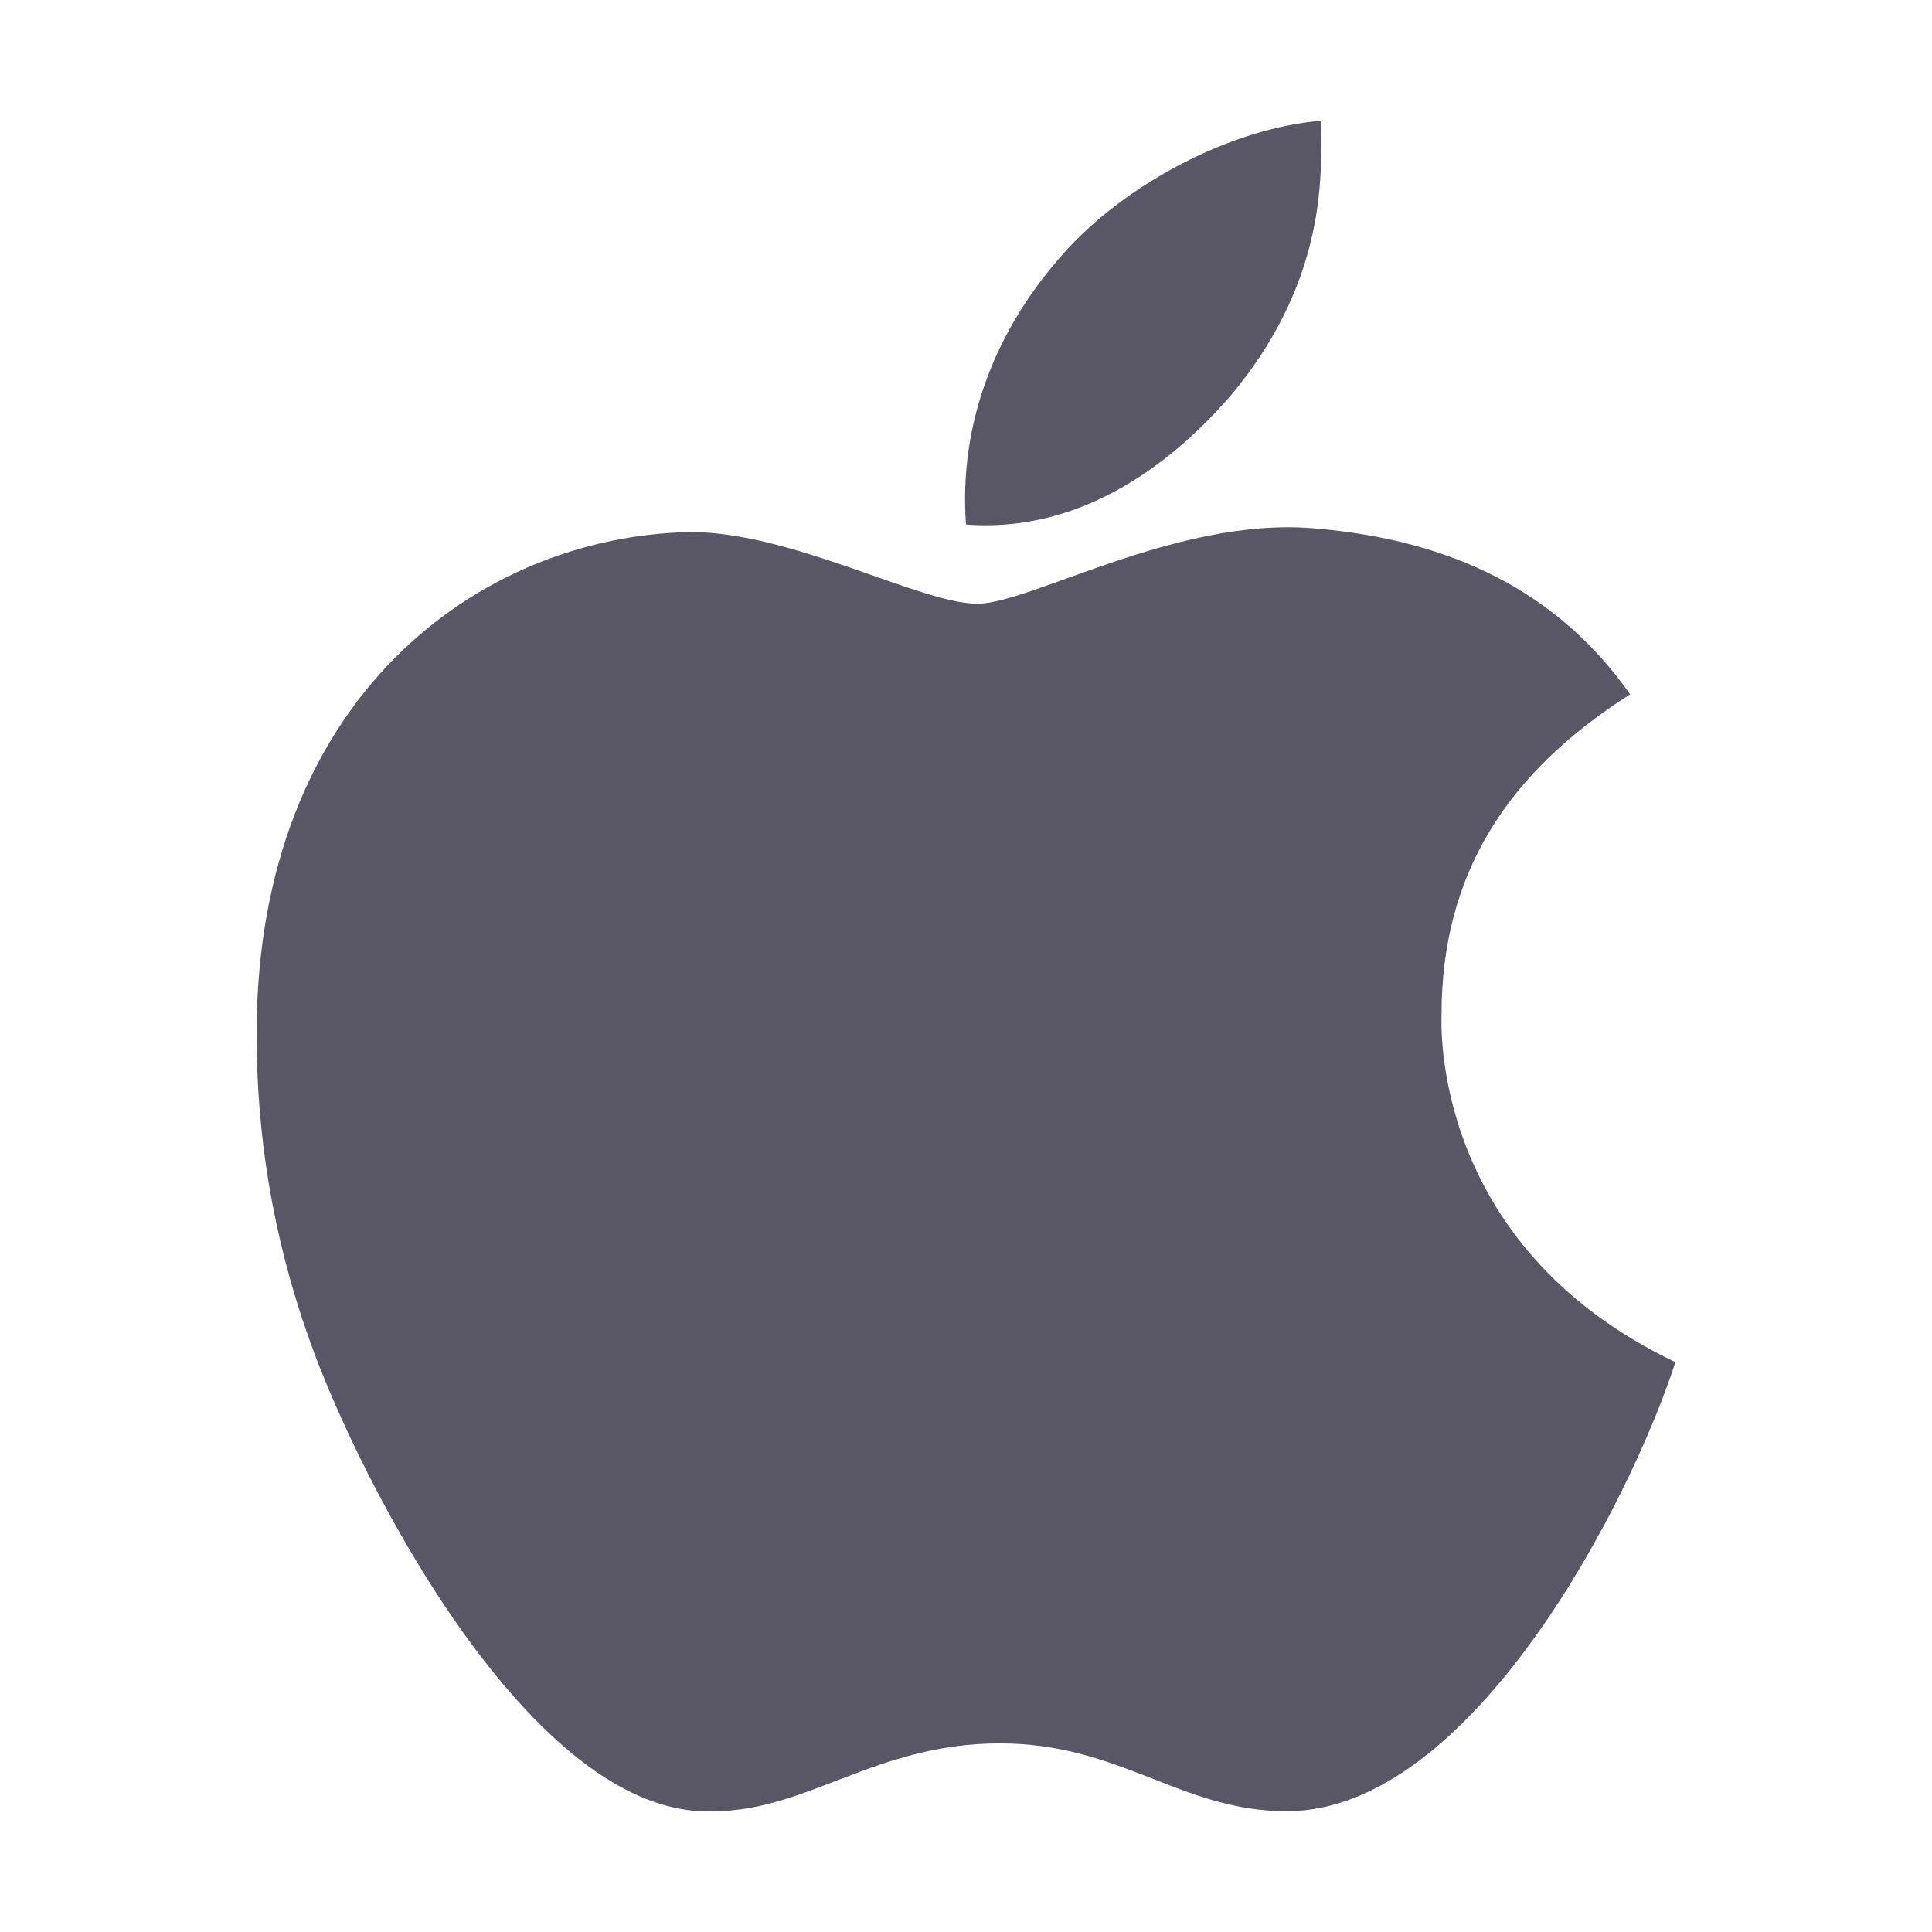
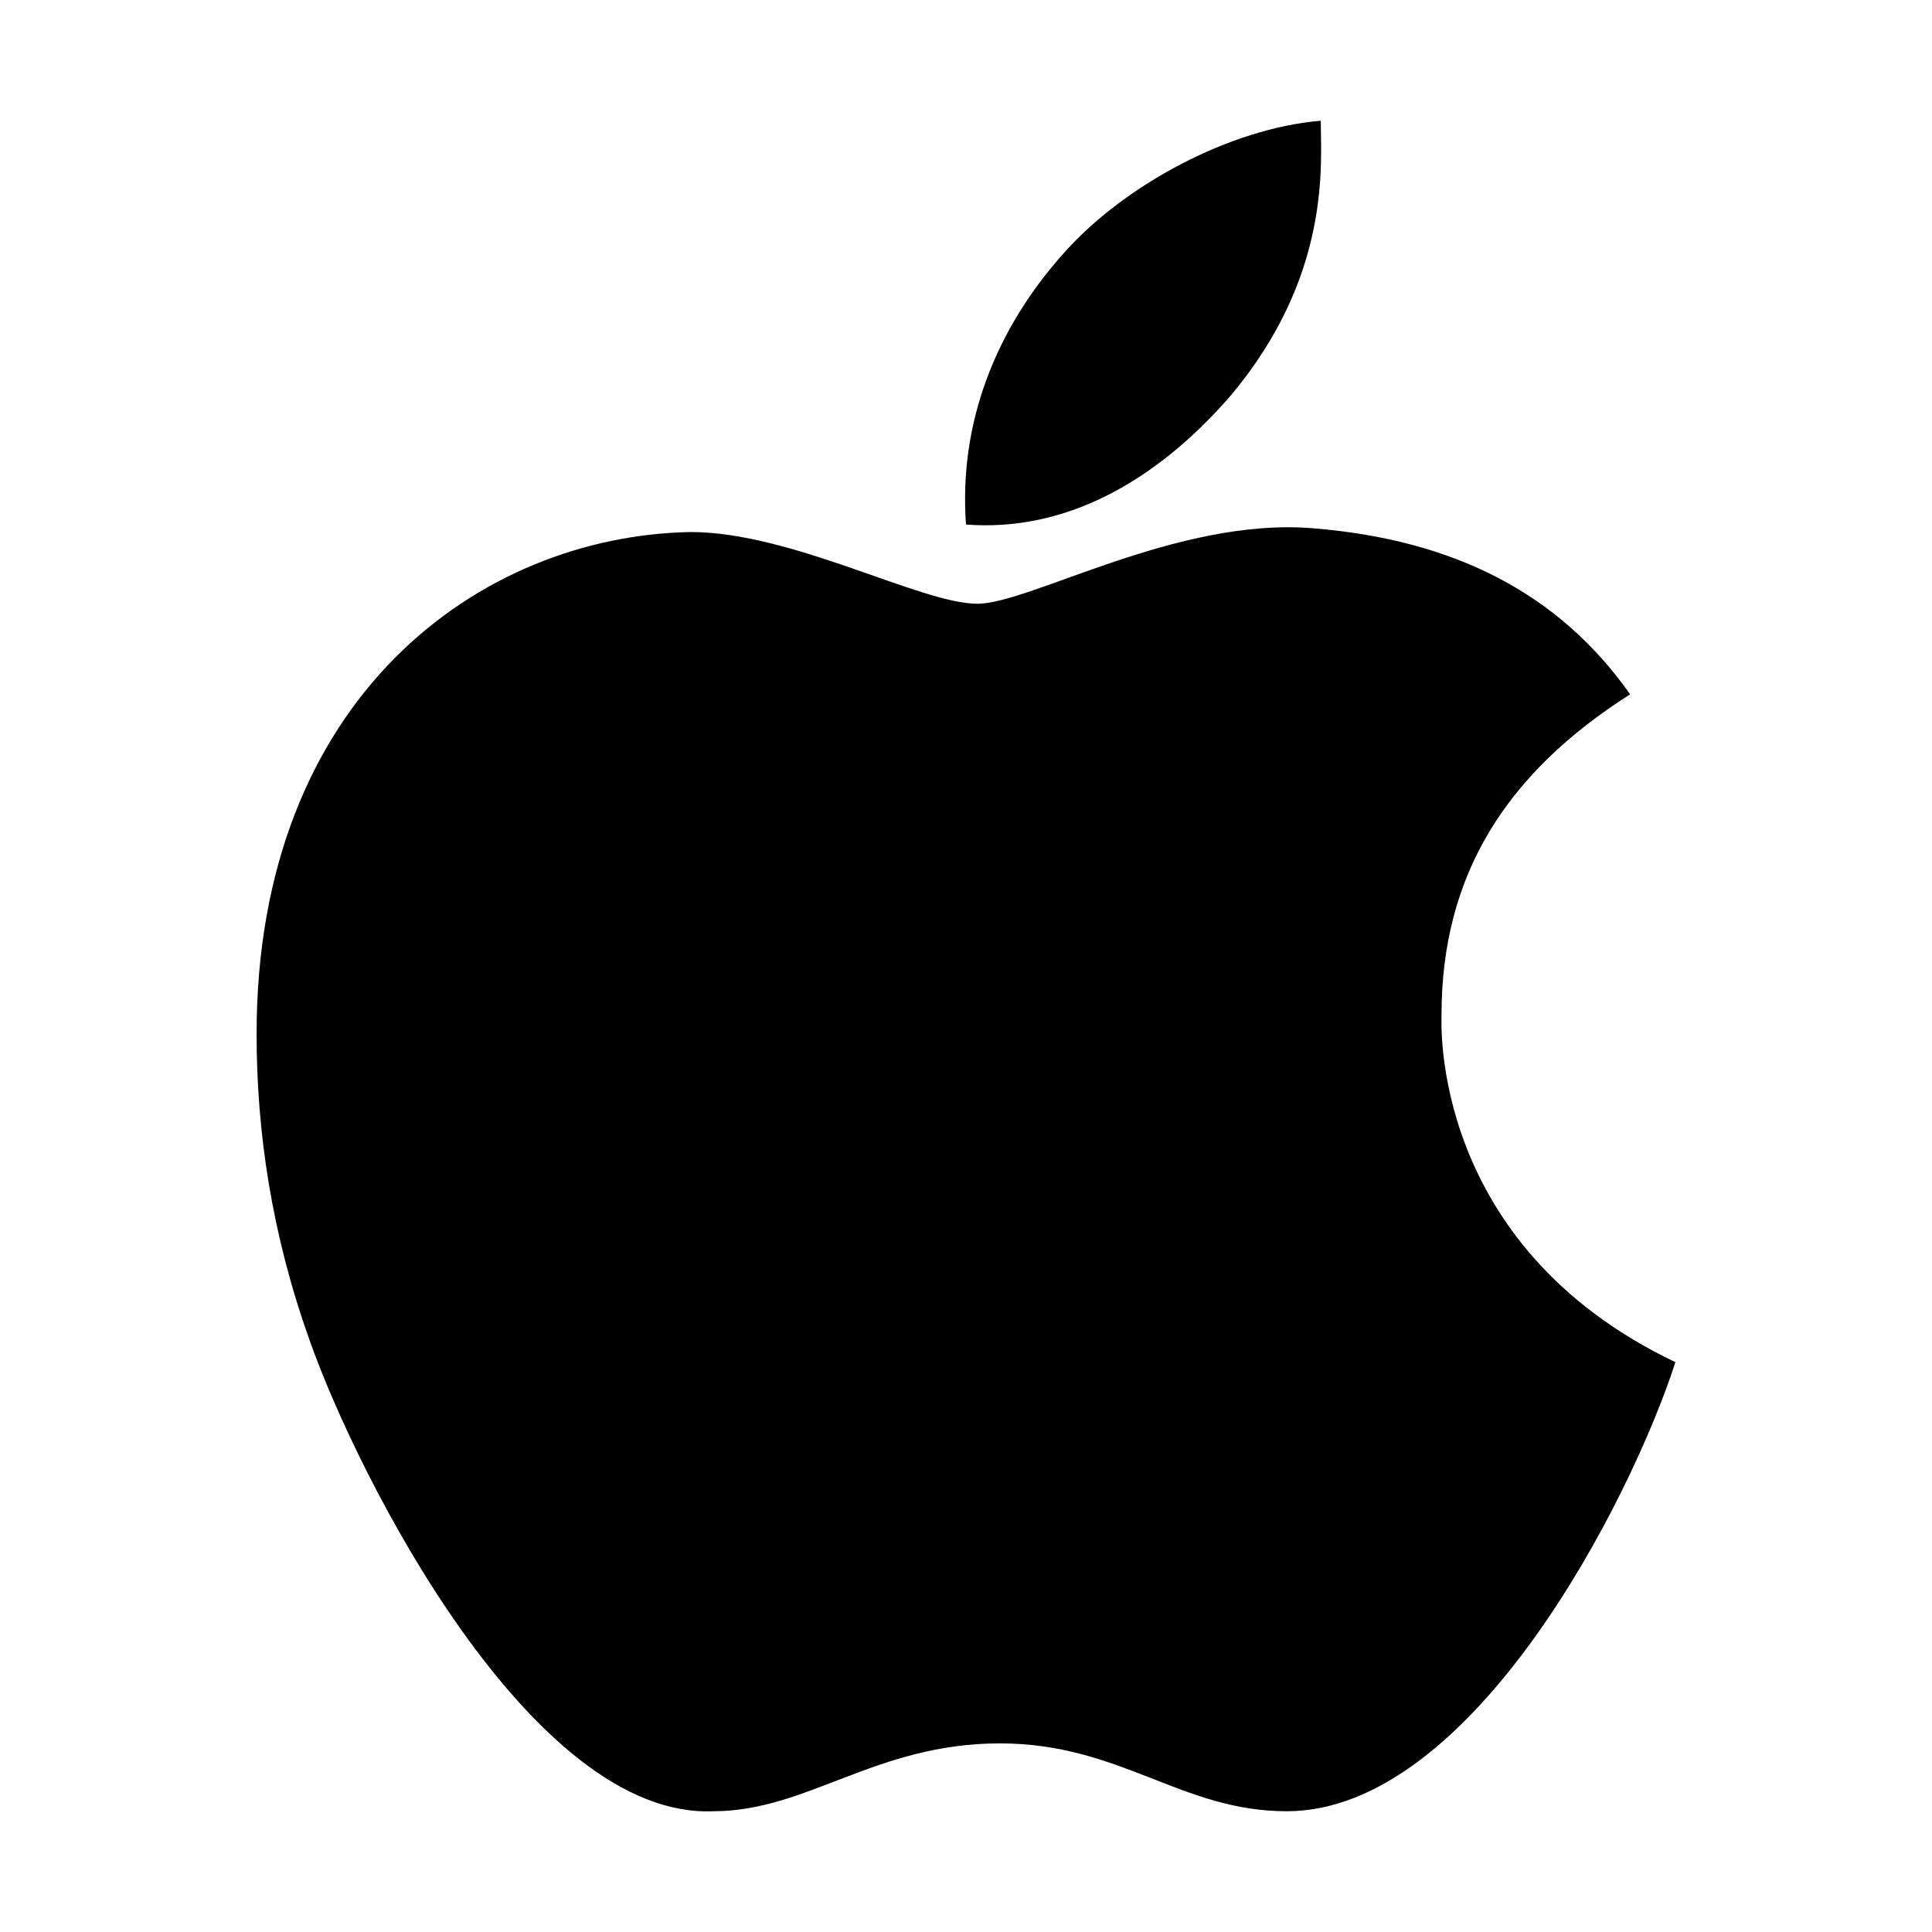
<svg xmlns="http://www.w3.org/2000/svg" width="16" height="16" viewBox="0 0 16 16" fill="none">
-   <path d="M11.938 8.406C11.938 7.25 12.469 6.406 13.5 5.75C12.906 4.906 12.031 4.469 10.875 4.375C9.75 4.281 8.531 5 8.094 5C7.625 5 6.562 4.406 5.719 4.406C3.969 4.438 2.125 5.781 2.125 8.562C2.125 9.375 2.25 10.219 2.562 11.094C2.969 12.25 4.406 15.062 5.906 15C6.688 15 7.25 14.438 8.281 14.438C9.281 14.438 9.781 15 10.656 15C12.188 15 13.5 12.438 13.875 11.281C11.844 10.312 11.938 8.469 11.938 8.406ZM10.188 3.281C11.031 2.281 10.938 1.344 10.938 1C10.188 1.062 9.312 1.531 8.812 2.094C8.25 2.719 7.938 3.5 8 4.344C8.812 4.406 9.562 4 10.188 3.281Z" fill="#595766" />
+   <path d="M11.938 8.406C11.938 7.25 12.469 6.406 13.5 5.75C12.906 4.906 12.031 4.469 10.875 4.375C9.75 4.281 8.531 5 8.094 5C7.625 5 6.562 4.406 5.719 4.406C3.969 4.438 2.125 5.781 2.125 8.562C2.125 9.375 2.25 10.219 2.562 11.094C2.969 12.25 4.406 15.062 5.906 15C6.688 15 7.25 14.438 8.281 14.438C9.281 14.438 9.781 15 10.656 15C12.188 15 13.5 12.438 13.875 11.281C11.844 10.312 11.938 8.469 11.938 8.406ZM10.188 3.281C11.031 2.281 10.938 1.344 10.938 1C10.188 1.062 9.312 1.531 8.812 2.094C8.25 2.719 7.938 3.5 8 4.344C8.812 4.406 9.562 4 10.188 3.281Z" fill="currentColor" />
</svg>
